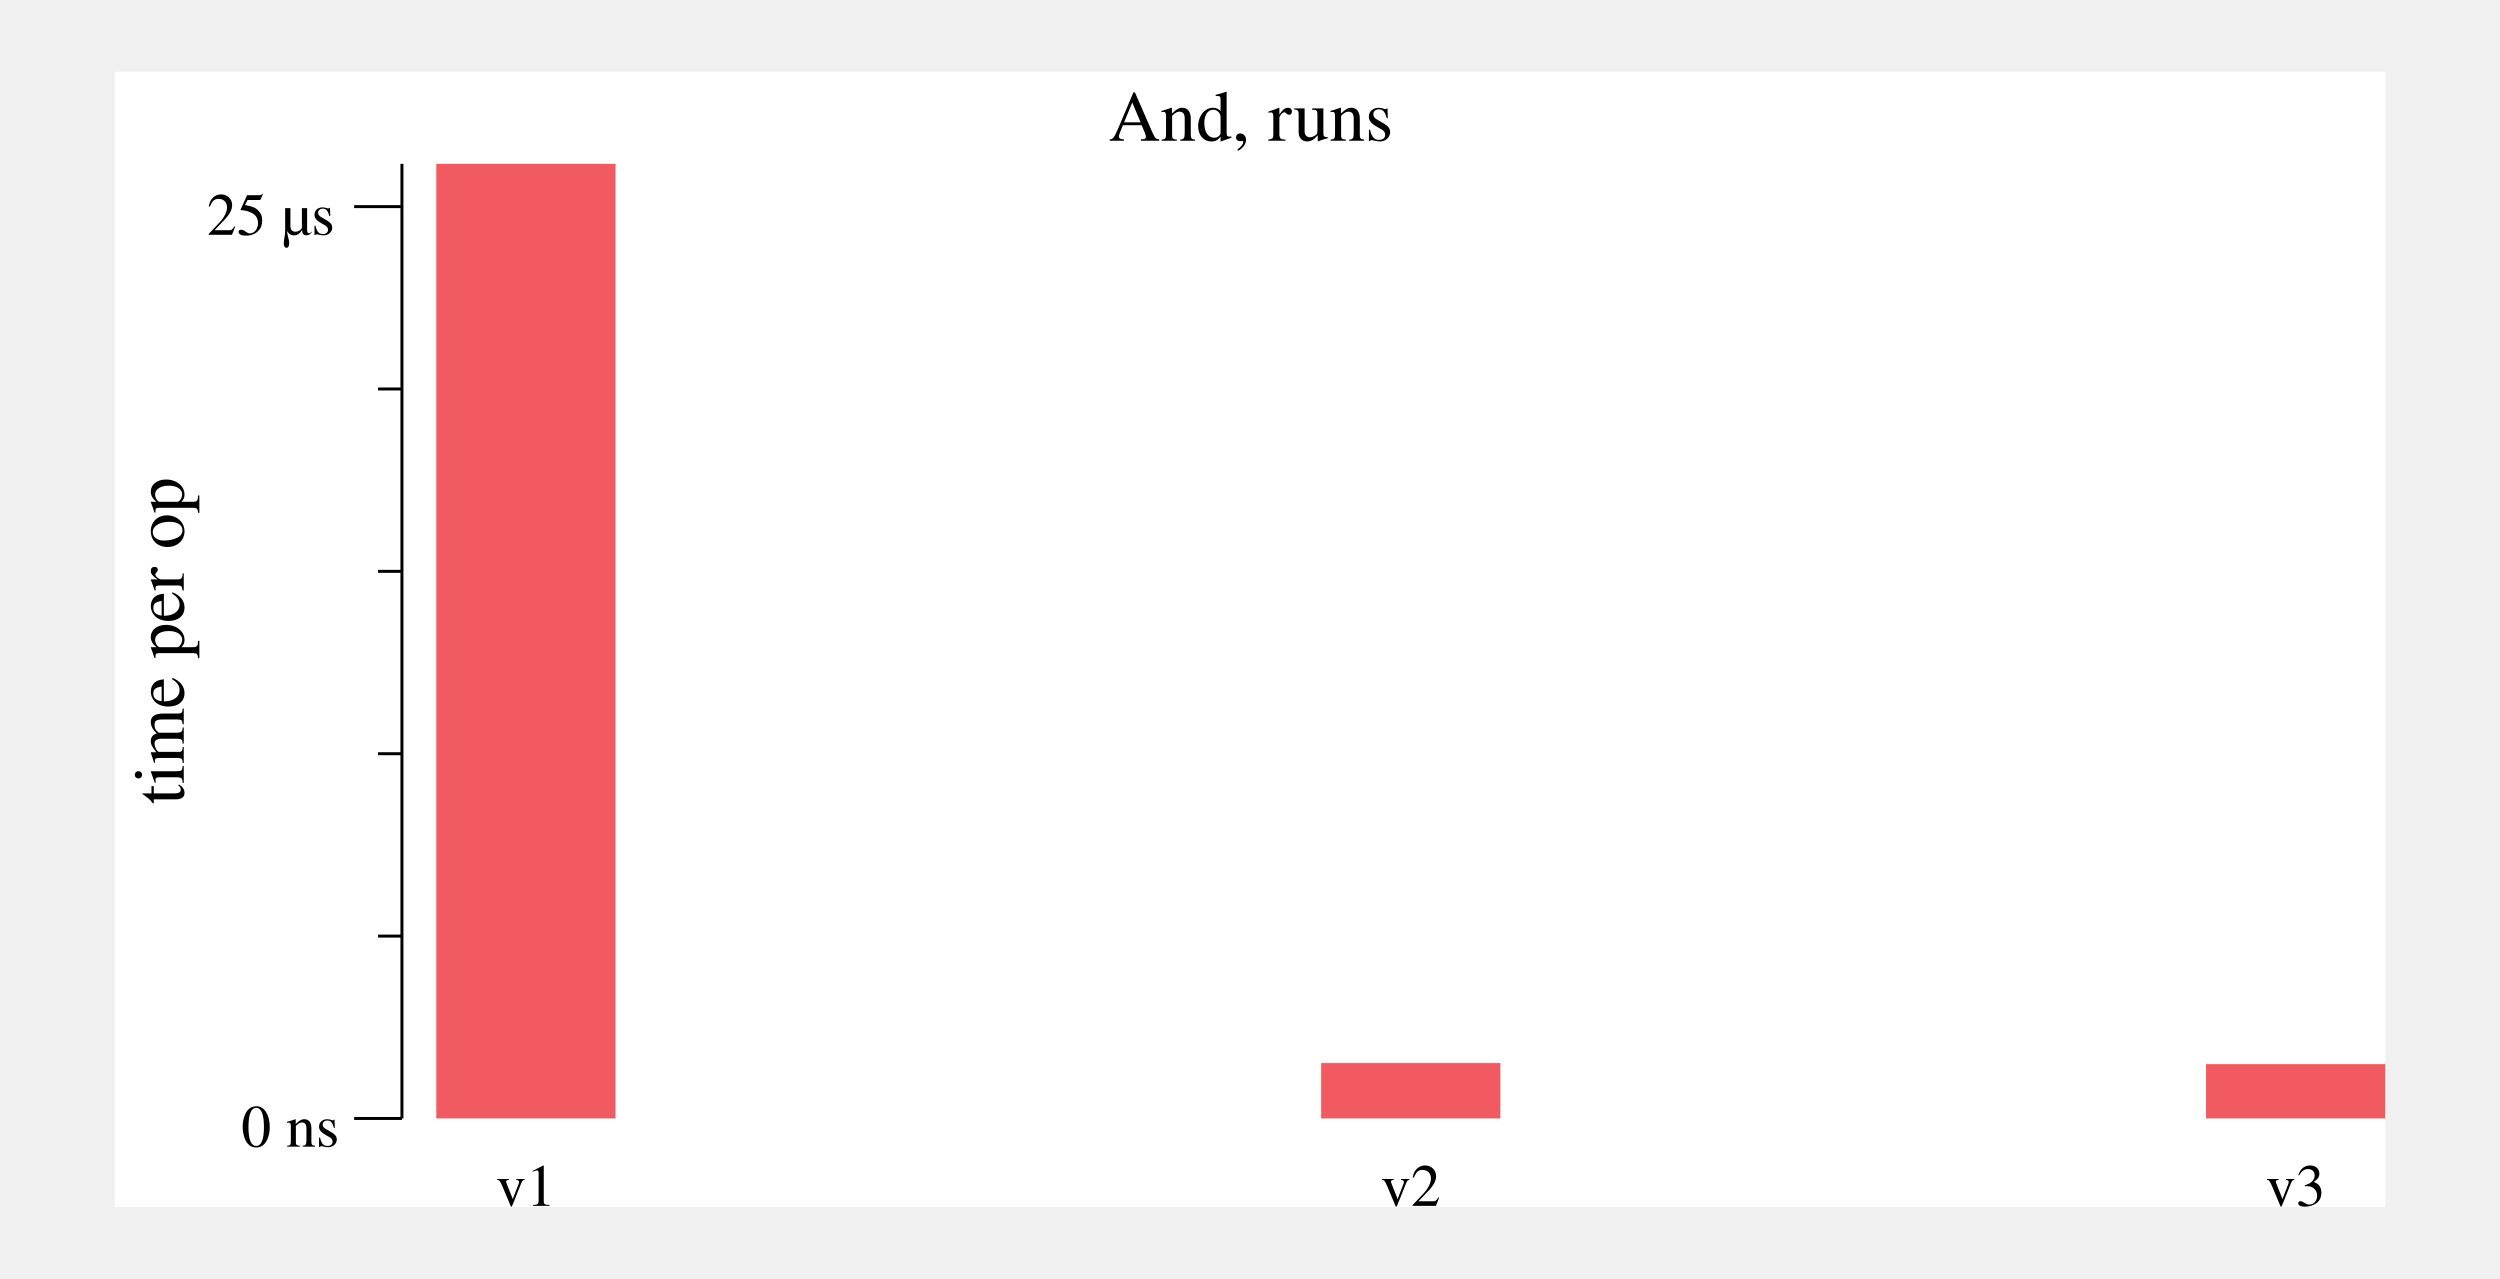
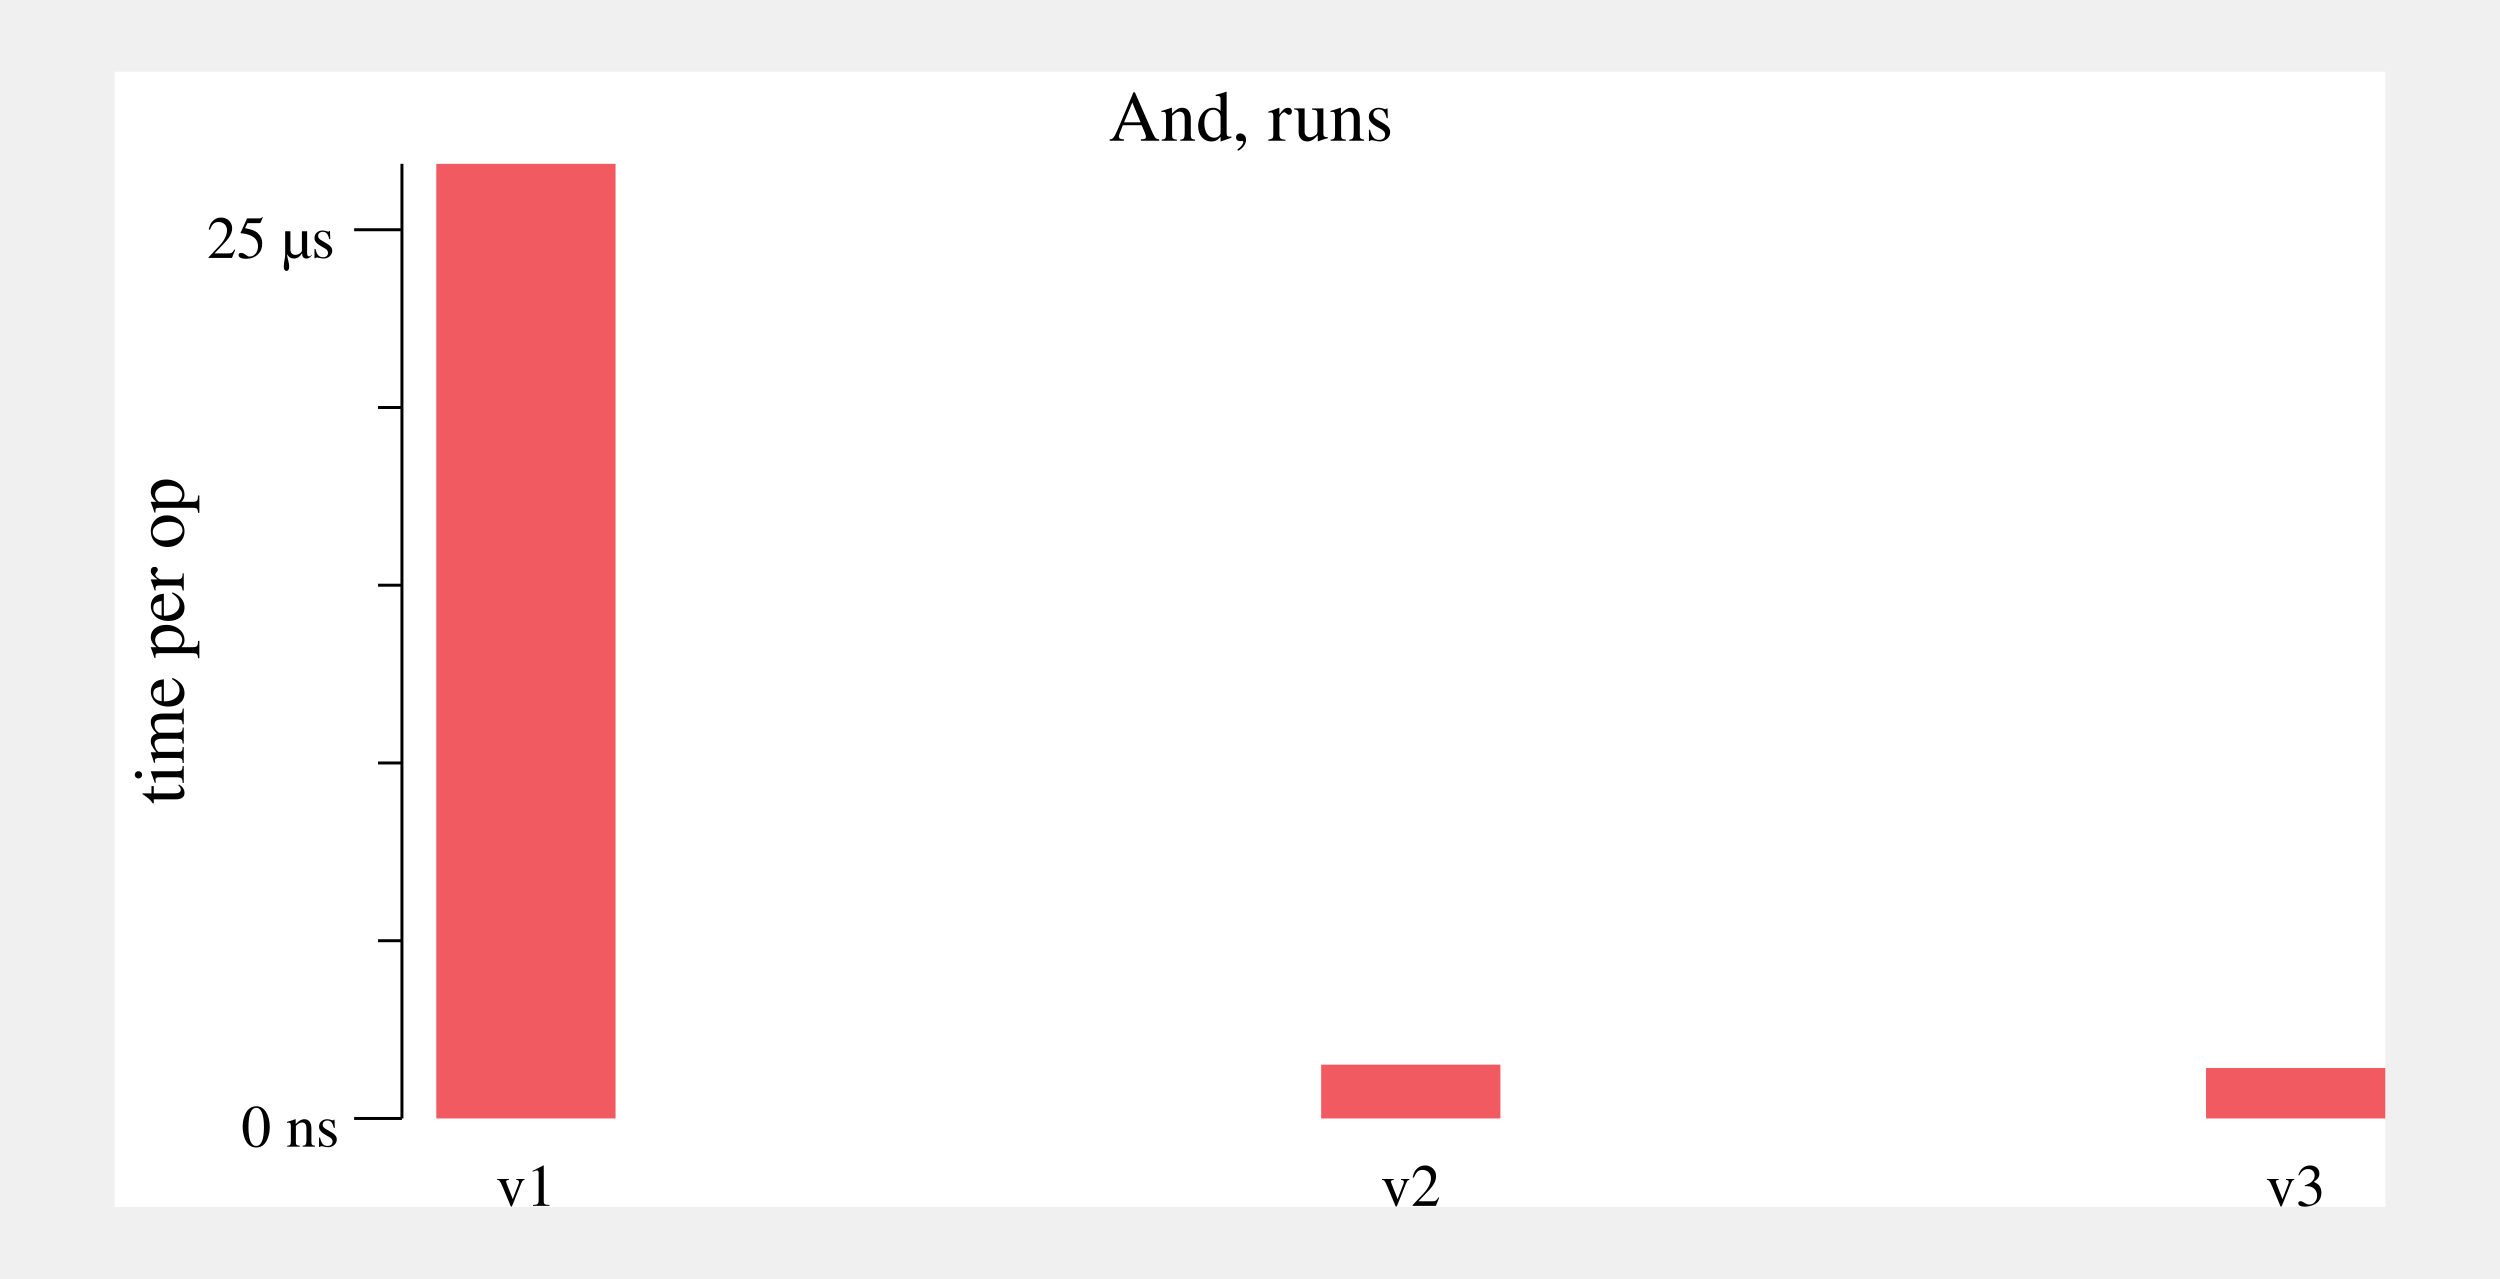
<svg xmlns="http://www.w3.org/2000/svg" width="418.4pt" height="214pt" viewBox="0 0 418.4 214">
  <g transform="scale(1, -1) translate(0, -214)">
    <path d="M19.2,12L399.2,12L399.2,202L19.2,202Z" style="fill:#FFFFFF" />
    <text x="185.53" y="-190.45" transform="scale(1, -1)" style="font-family:Times;font-weight:normal;font-style:normal;font-size:12px">And, runs</text>
    <text x="83.019" y="-12.186" transform="scale(1, -1)" style="font-family:Times;font-weight:normal;font-style:normal;font-size:10px">v1</text>
    <text x="231.11" y="-12.186" transform="scale(1, -1)" style="font-family:Times;font-weight:normal;font-style:normal;font-size:10px">v2</text>
    <text x="379.2" y="-12.186" transform="scale(1, -1)" style="font-family:Times;font-weight:normal;font-style:normal;font-size:10px">v3</text>
    <g transform="rotate(90)">
      <text x="79.374" y="30.755" transform="scale(1, -1)" style="font-family:Times;font-weight:normal;font-style:normal;font-size:12px">time per op</text>
    </g>
    <text x="40.378" y="-22.093" transform="scale(1, -1)" style="font-family:Times;font-weight:normal;font-style:normal;font-size:10px">0 ns</text>
-     <text x="34.616" y="-174.7" transform="scale(1, -1)" style="font-family:Times;font-weight:normal;font-style:normal;font-size:10px">25 µs</text>
+     <text x="34.616" y="-170.83" transform="scale(1, -1)" style="font-family:Times;font-weight:normal;font-style:normal;font-size:10px">25 µs</text>
    <path d="M59.269,26.814L67.269,26.814" style="fill:none;stroke:#000000;stroke-width:0.5" />
-     <path d="M59.269,179.42L67.269,179.42" style="fill:none;stroke:#000000;stroke-width:0.5" />
-     <path d="M63.269,57.336L67.269,57.336" style="fill:none;stroke:#000000;stroke-width:0.5" />
-     <path d="M63.269,87.857L67.269,87.857" style="fill:none;stroke:#000000;stroke-width:0.5" />
-     <path d="M63.269,118.38L67.269,118.38" style="fill:none;stroke:#000000;stroke-width:0.5" />
-     <path d="M63.269,148.9L67.269,148.9" style="fill:none;stroke:#000000;stroke-width:0.5" />
+     <path d="M59.269,175.55L67.269,175.55" style="fill:none;stroke:#000000;stroke-width:0.5" />
+     <path d="M63.269,56.561L67.269,56.561" style="fill:none;stroke:#000000;stroke-width:0.5" />
+     <path d="M63.269,86.308L67.269,86.308" style="fill:none;stroke:#000000;stroke-width:0.5" />
+     <path d="M63.269,116.06L67.269,116.06" style="fill:none;stroke:#000000;stroke-width:0.5" />
+     <path d="M63.269,145.8L67.269,145.8" style="fill:none;stroke:#000000;stroke-width:0.5" />
    <path d="M67.269,26.814L67.269,186.58" style="fill:none;stroke:#000000;stroke-width:0.5" />
    <path d="M73.019,26.814L73.019,186.58L103.02,186.58L103.02,26.814Z" style="fill:#F15A60" />
-     <path d="M221.11,26.814L221.11,36.079L251.11,36.079L251.11,26.814Z" style="fill:#F15A60" />
-     <path d="M369.2,26.814L369.2,35.903L399.2,35.903L399.2,26.814Z" style="fill:#F15A60" />
+     <path d="M221.11,26.814L221.11,35.822L251.11,35.822L251.11,26.814Z" style="fill:#F15A60" />
+     <path d="M369.2,26.814L369.2,35.26L399.2,35.26L399.2,26.814Z" style="fill:#F15A60" />
  </g>
</svg>
